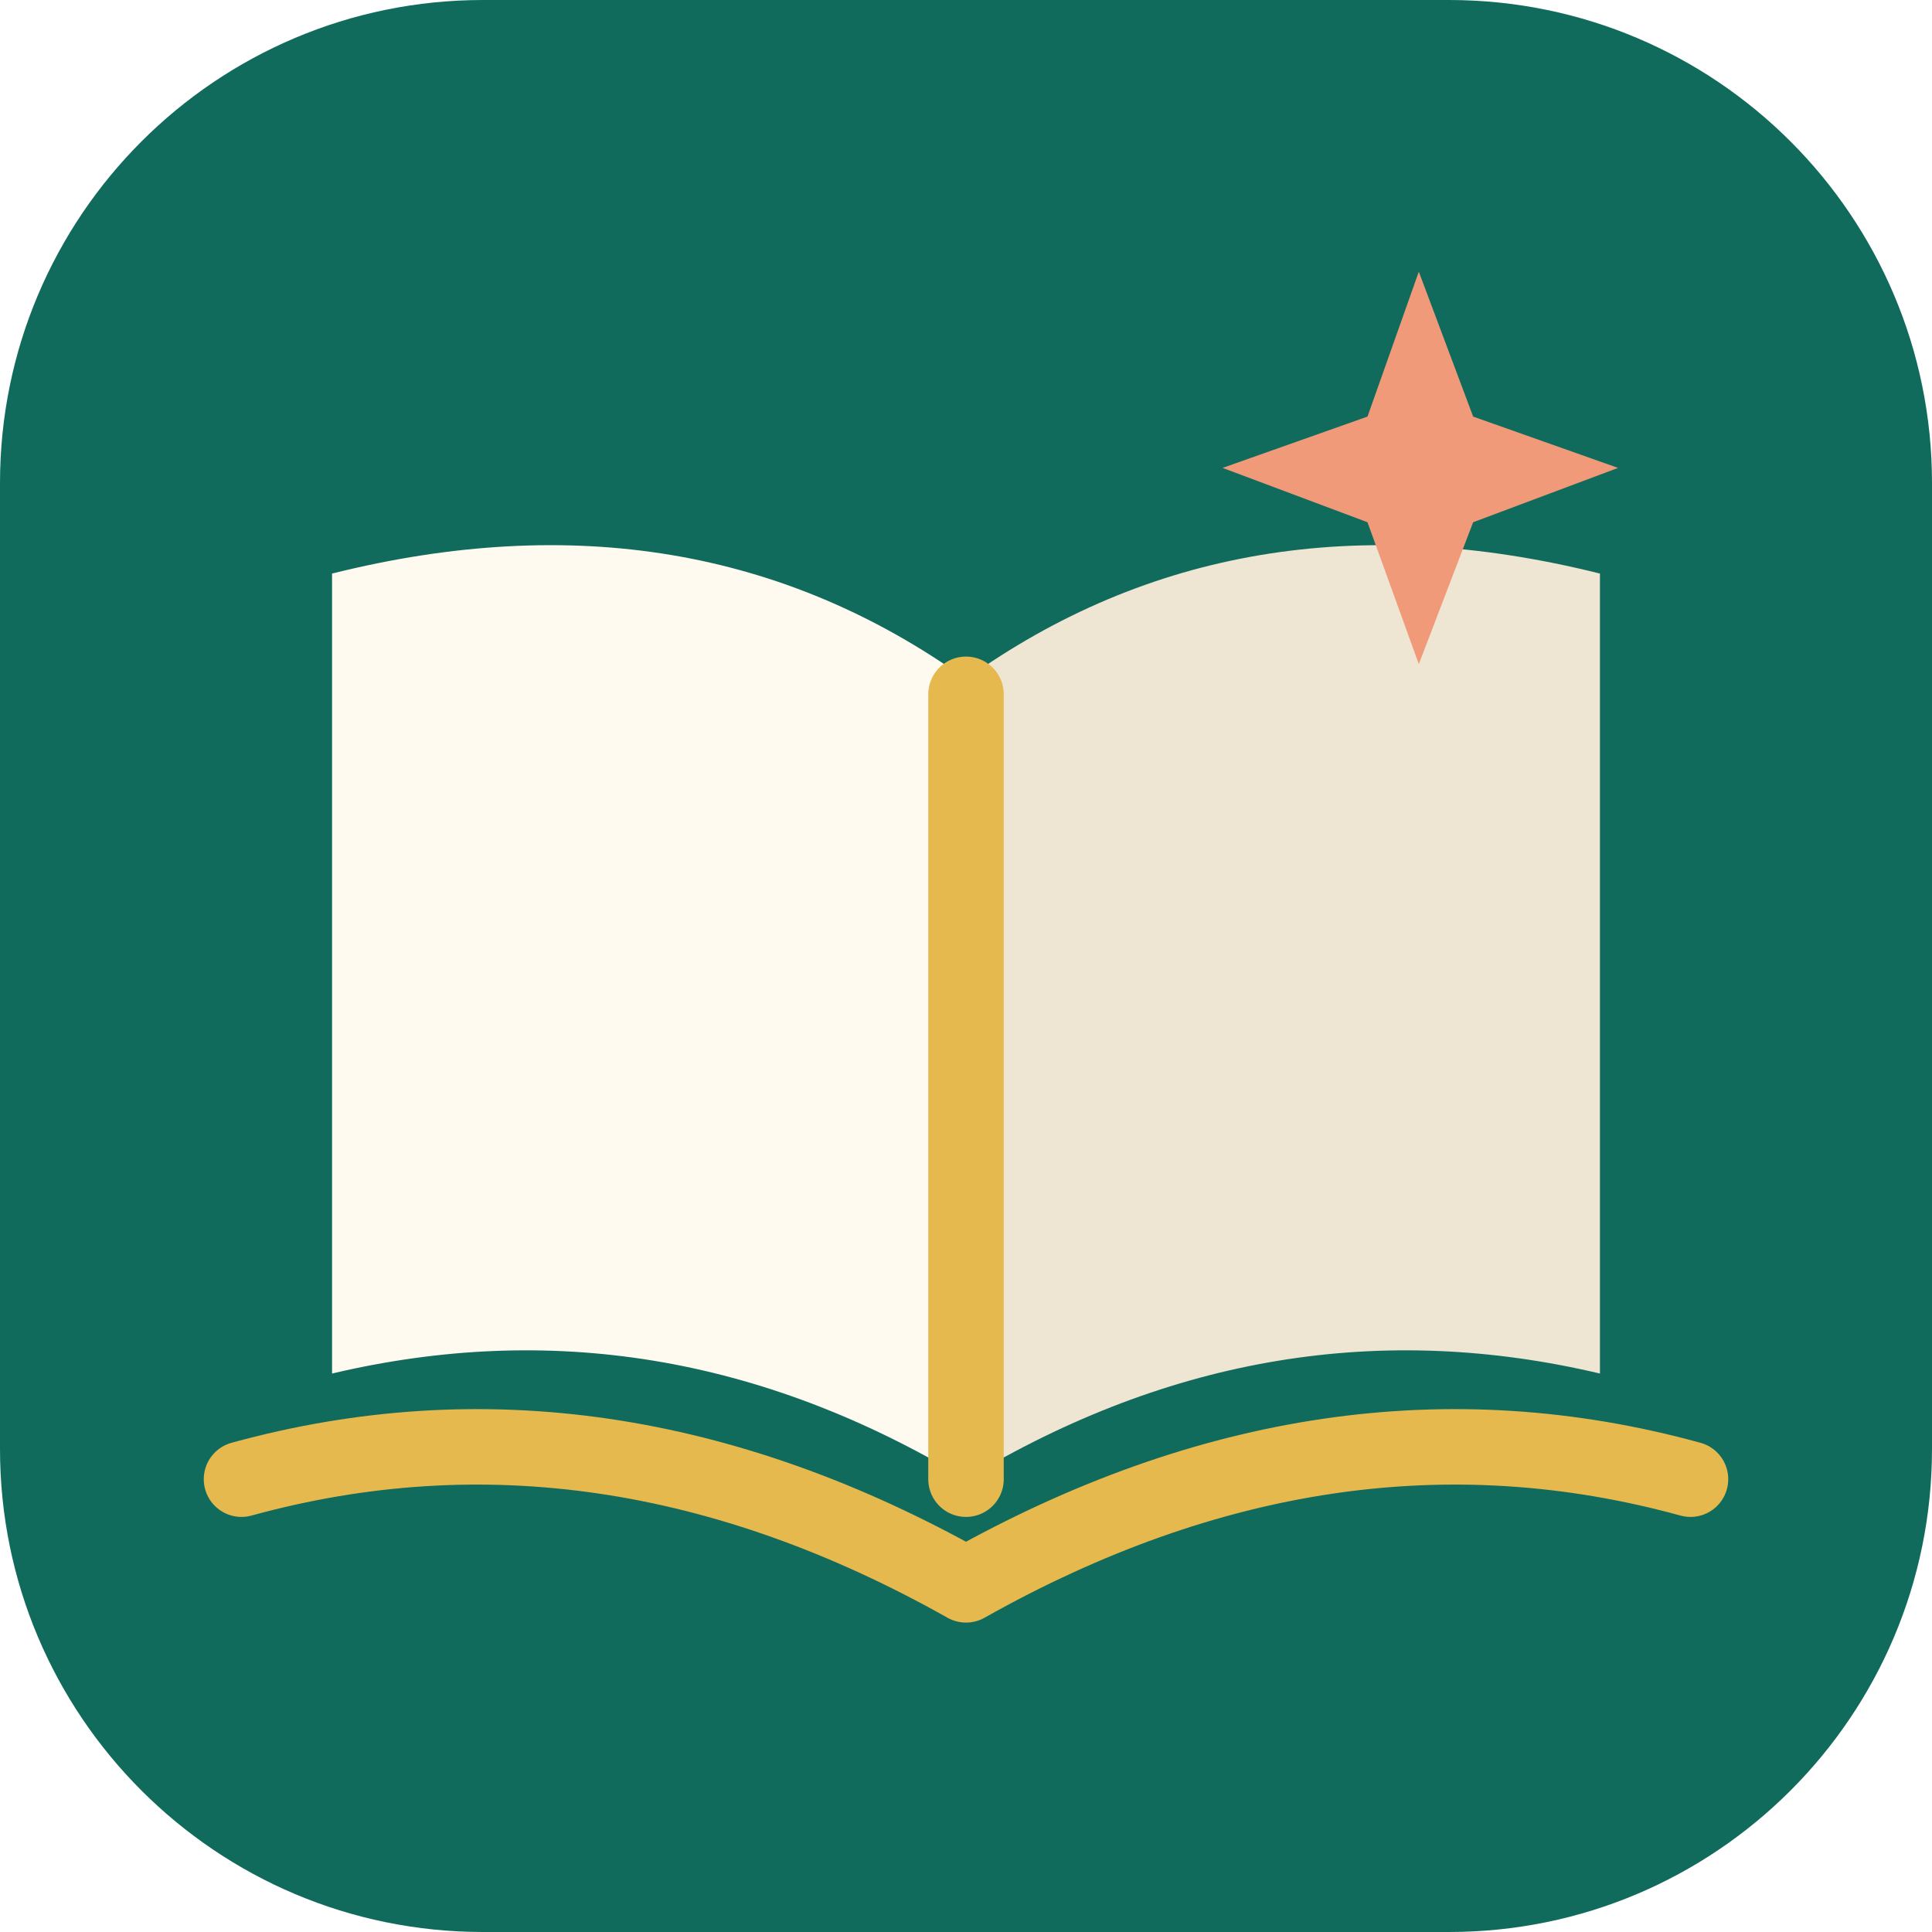
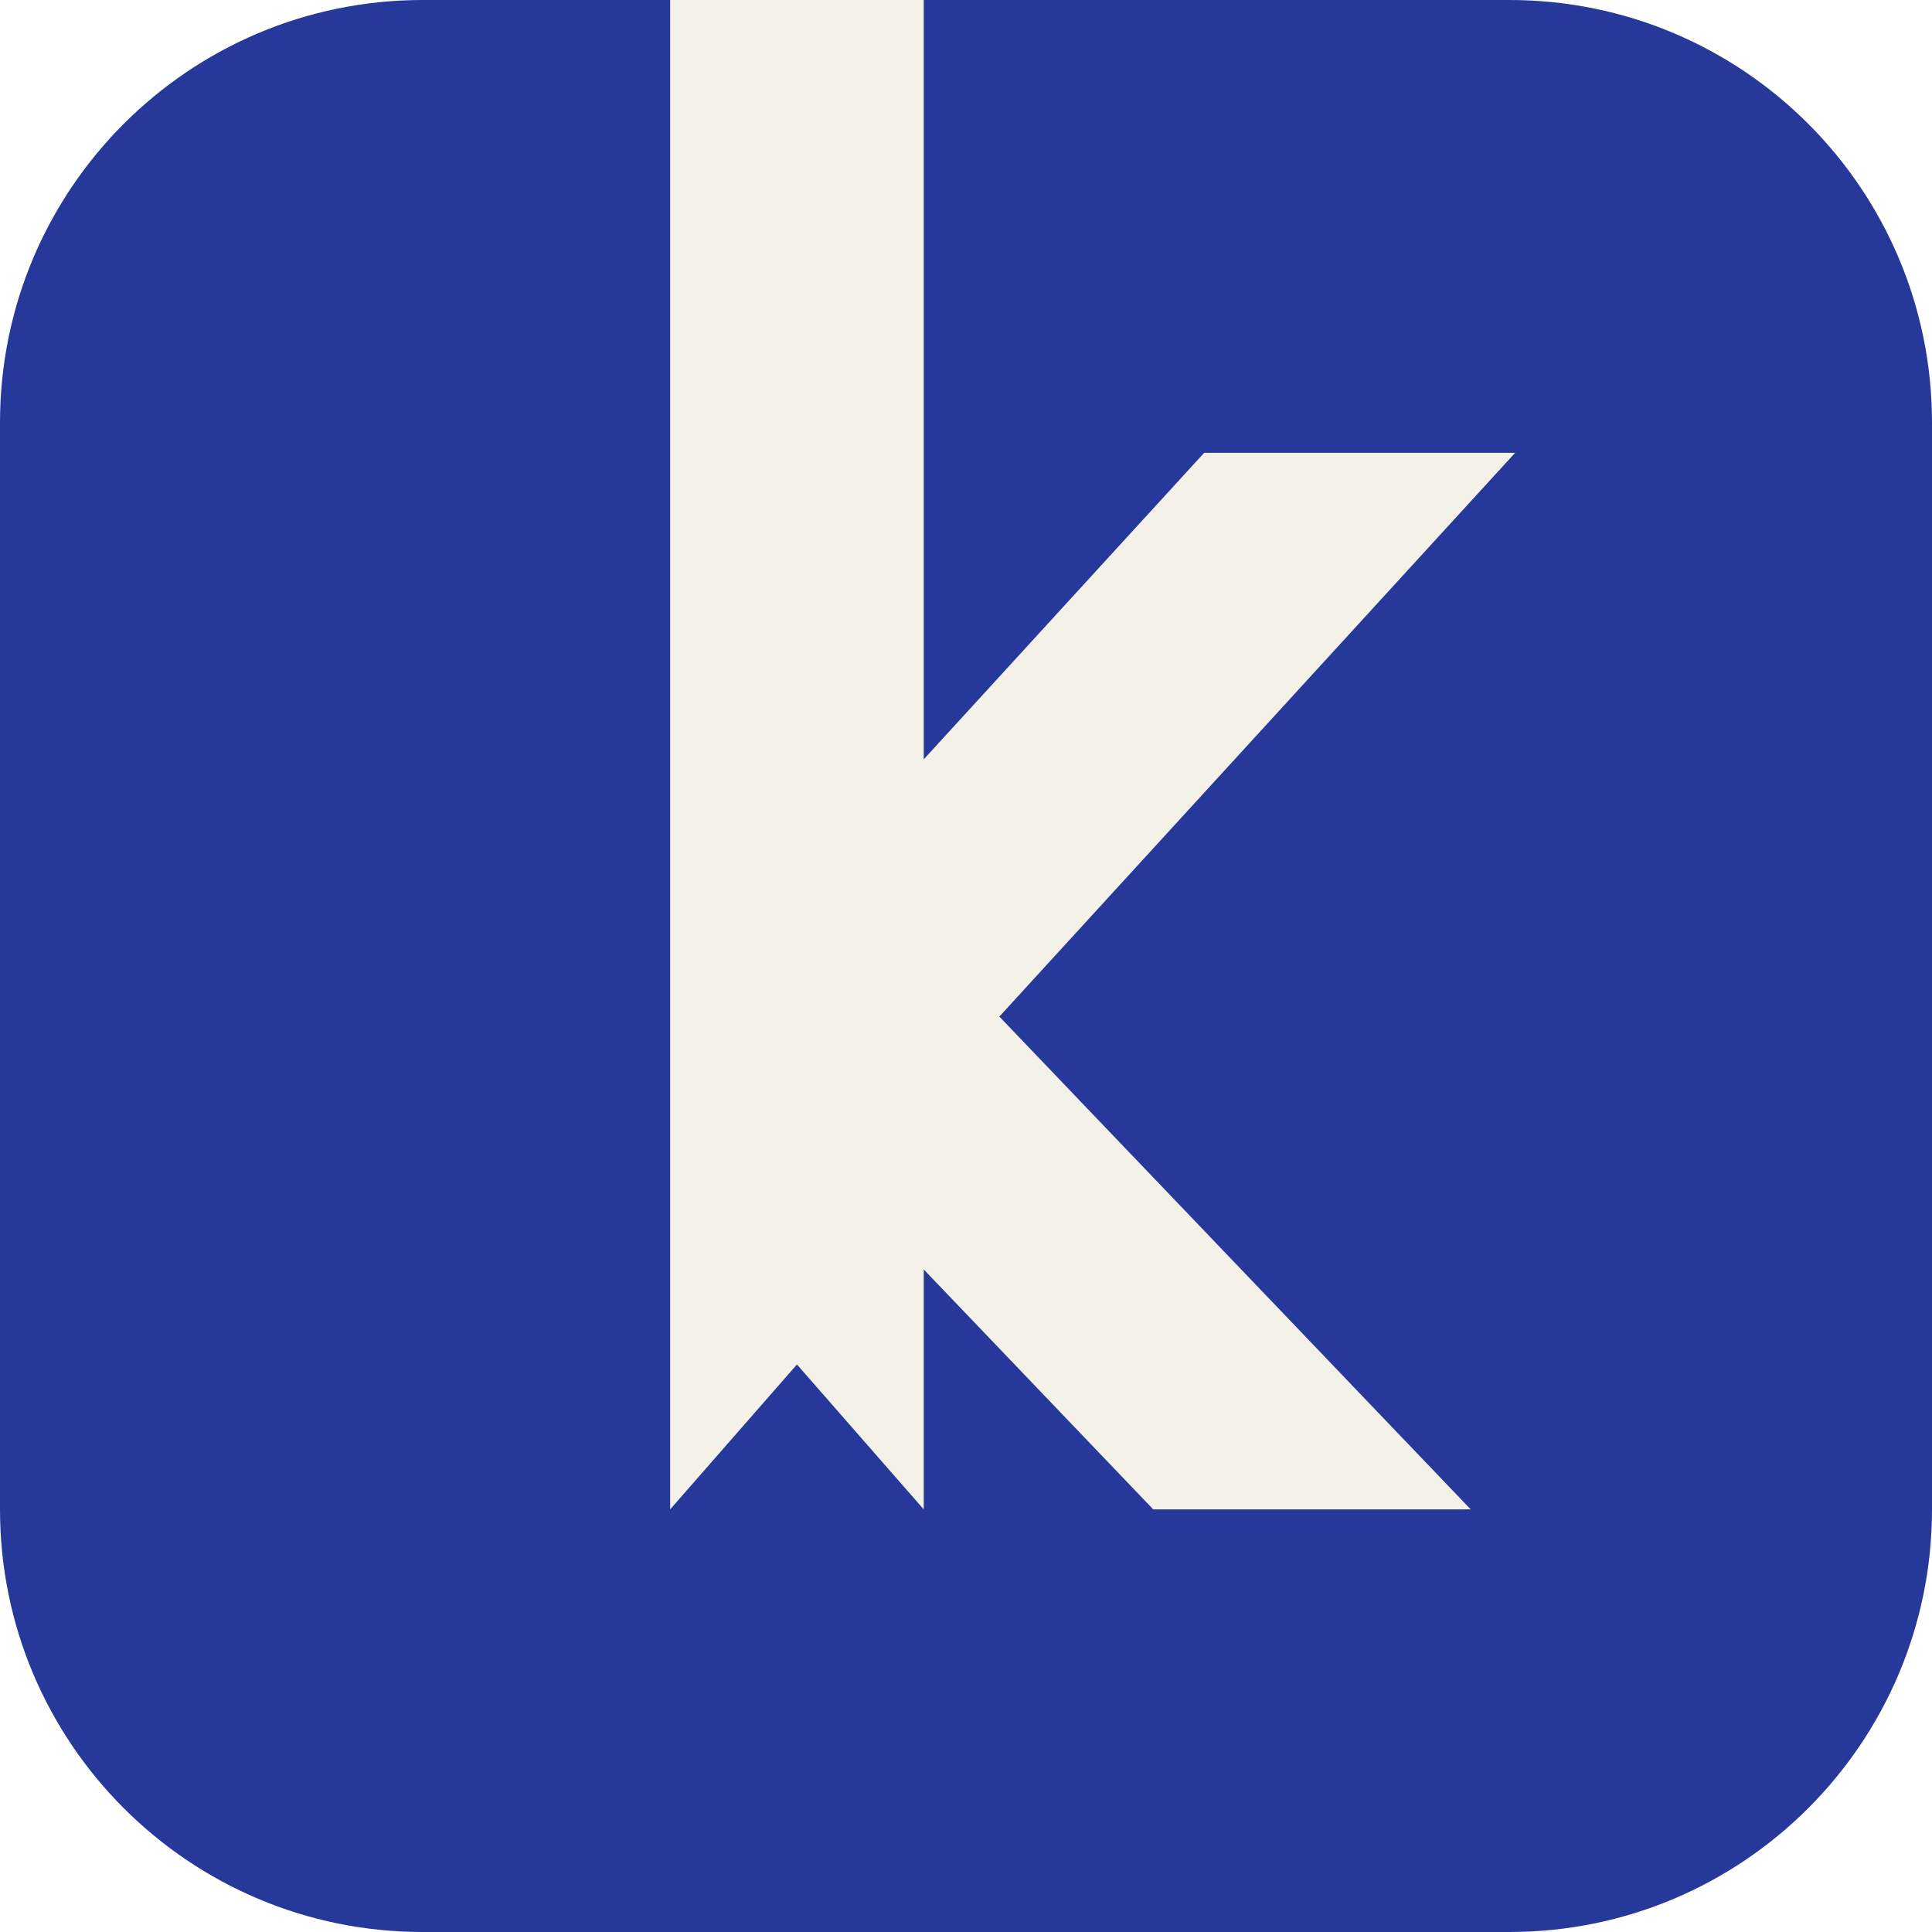
<svg xmlns="http://www.w3.org/2000/svg" viewBox="0 0 64 64">
-   <rect width="64" height="64" rx="16" fill="#116b5c" />
-   <path d="M11 19c8-2 15-.8 21 3.5V49c-6.8-4.1-13.8-5.2-21-3.5z" fill="#fffaf0" />
-   <path d="M53 19c-8-2-15-.8-21 3.5V49c6.8-4.1 13.8-5.2 21-3.5z" fill="#efe5d3" />
-   <path d="M32 23v26M8 49c8-2.2 16-1 24 3.5 8-4.5 16-5.7 24-3.5" fill="none" stroke="#e6b94f" stroke-width="2.5" stroke-linecap="round" stroke-linejoin="round" />
-   <path d="m47 9 1.8 4.8 4.8 1.7-4.8 1.8-1.8 4.7-1.7-4.7-4.8-1.8 4.8-1.7z" fill="#f19a79" />
+   <rect width="64" height="64" rx="14" fill="#27389B" />
+   <defs>
+     <clipPath id="kc">
+       <rect x="0" y="15" width="64" height="35" />
+     </clipPath>
+   </defs>
+   <g transform="translate(2.2 0)">
+     <path d="M20 0h8.4v50l-4.2-4.8L20 50z" fill="#F4F1E8" />
+     <g clip-path="url(#kc)" stroke="#F4F1E8" stroke-width="7.6" fill="none">
+       <path d="M25 34.5 46.5 11" />
+       <path d="M25 33 47 56" />
+     </g>
+   </g>
</svg>
